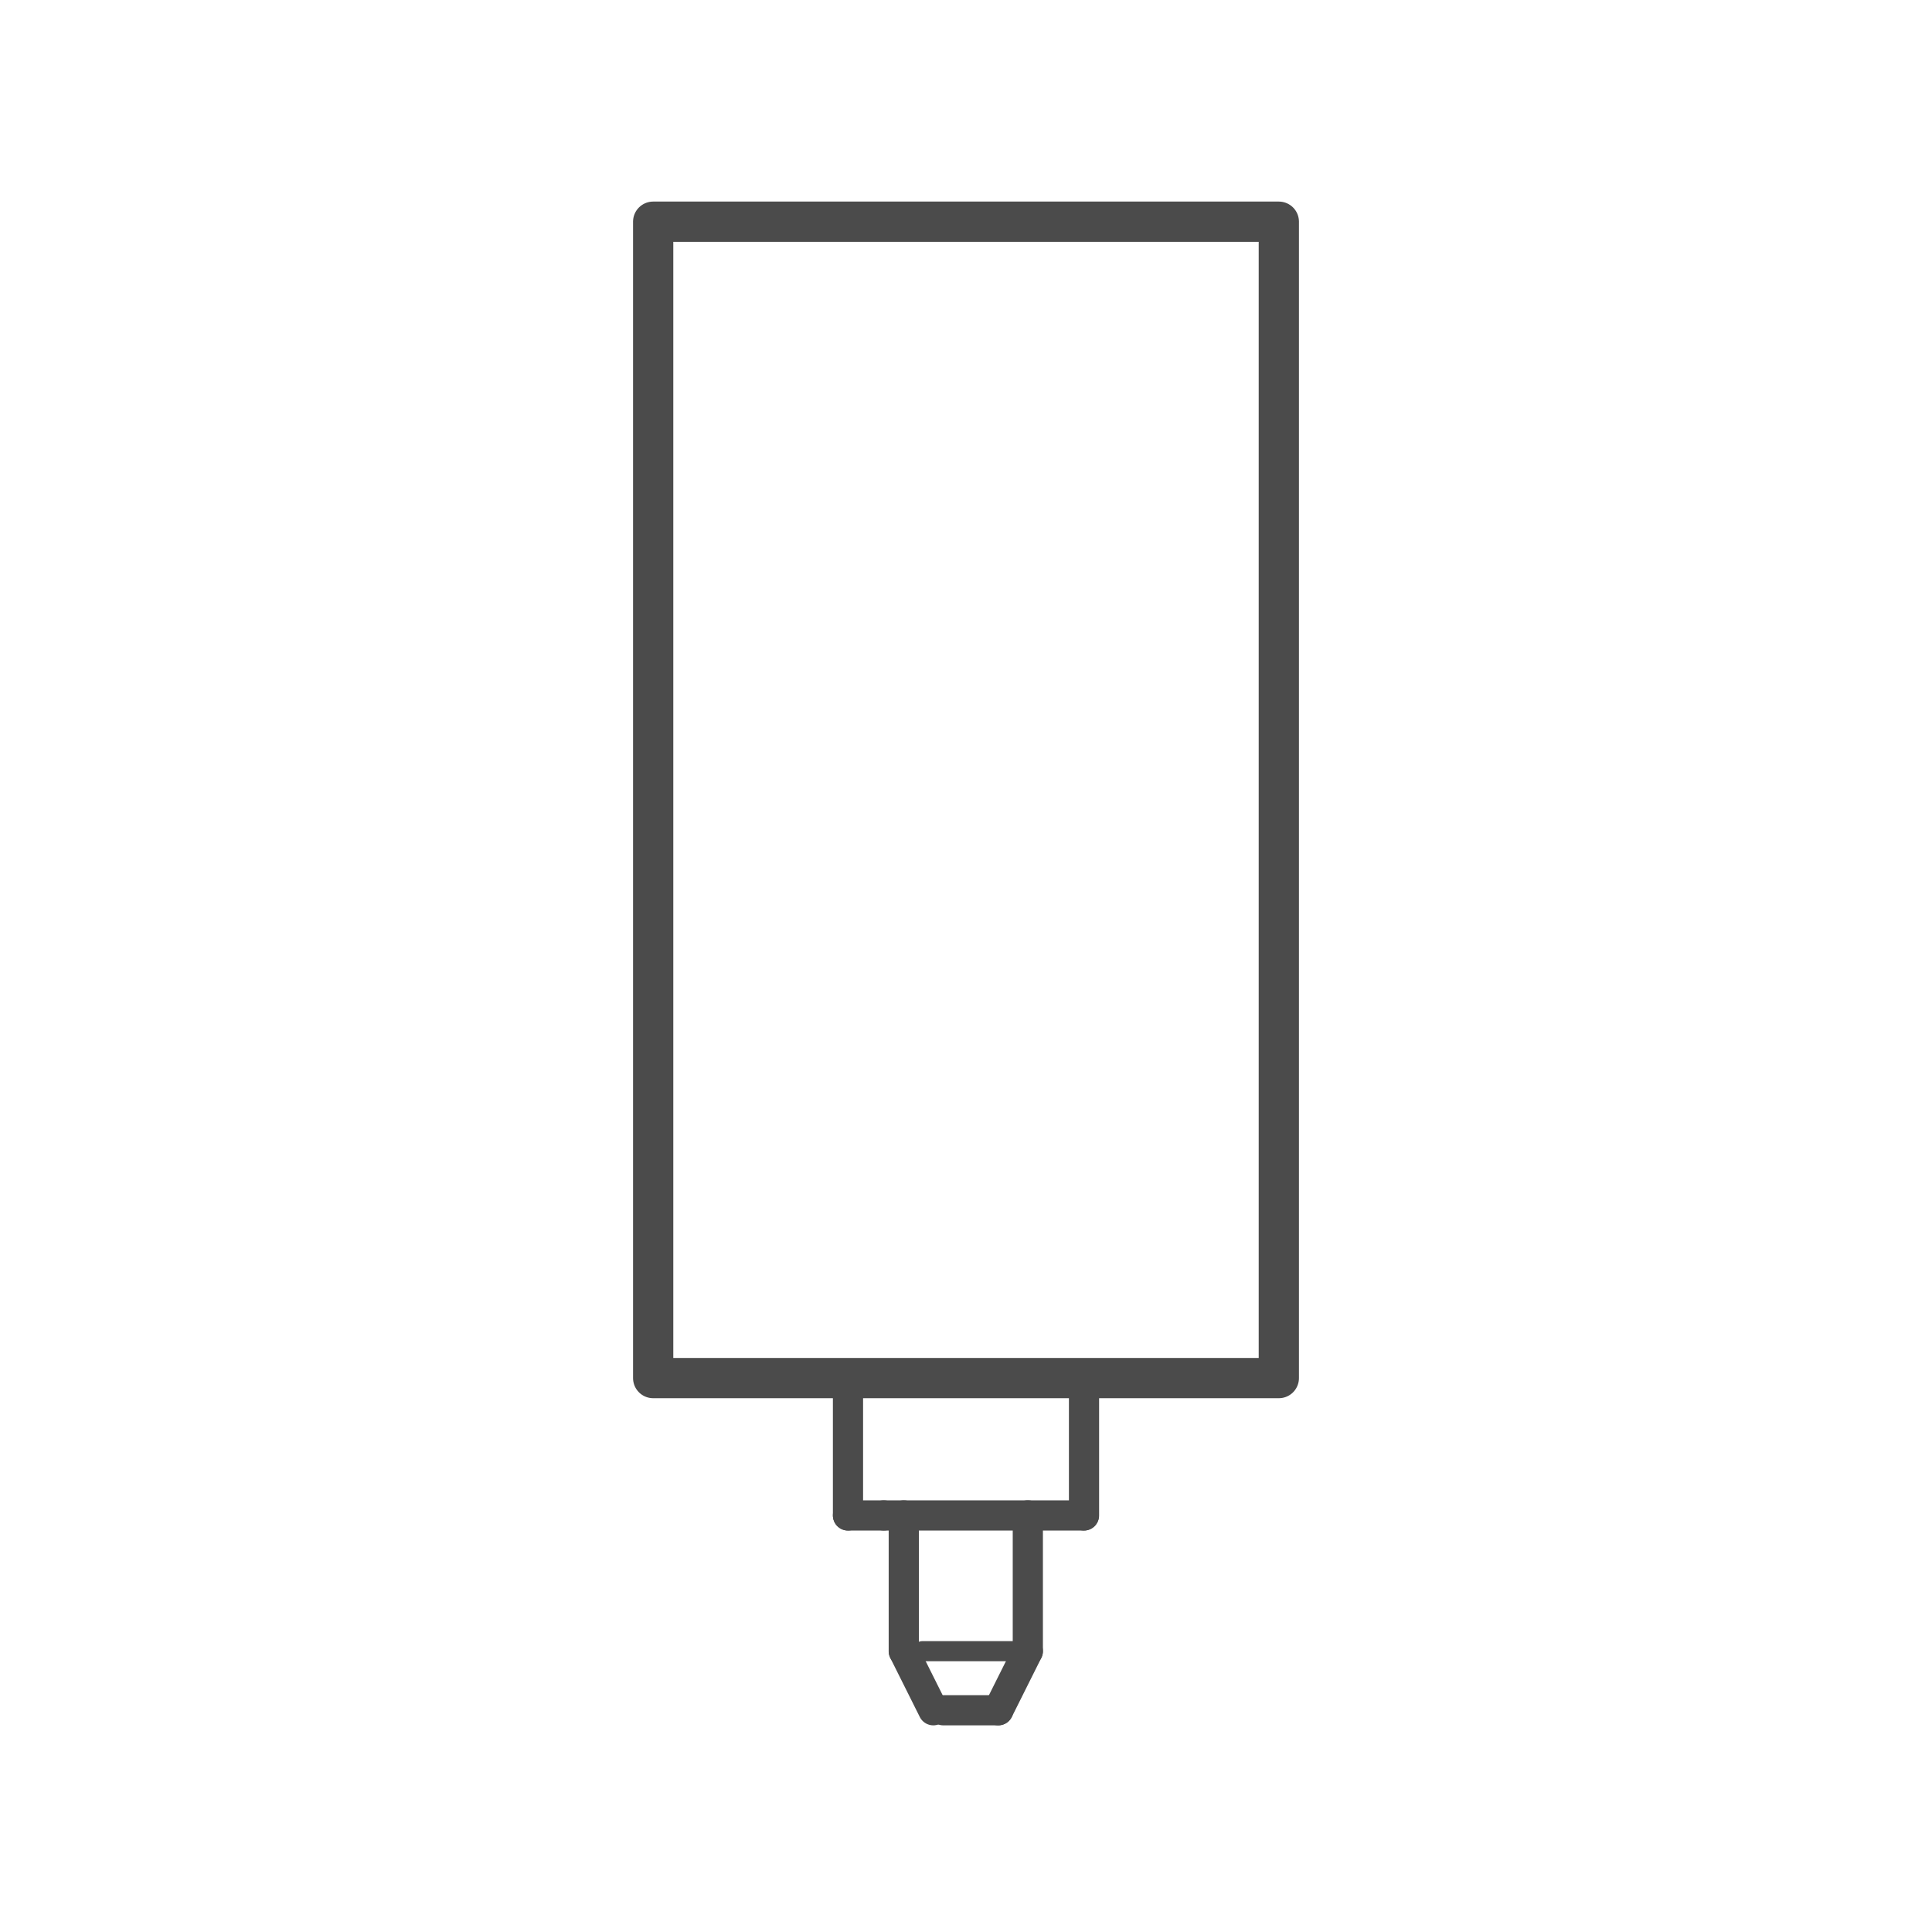
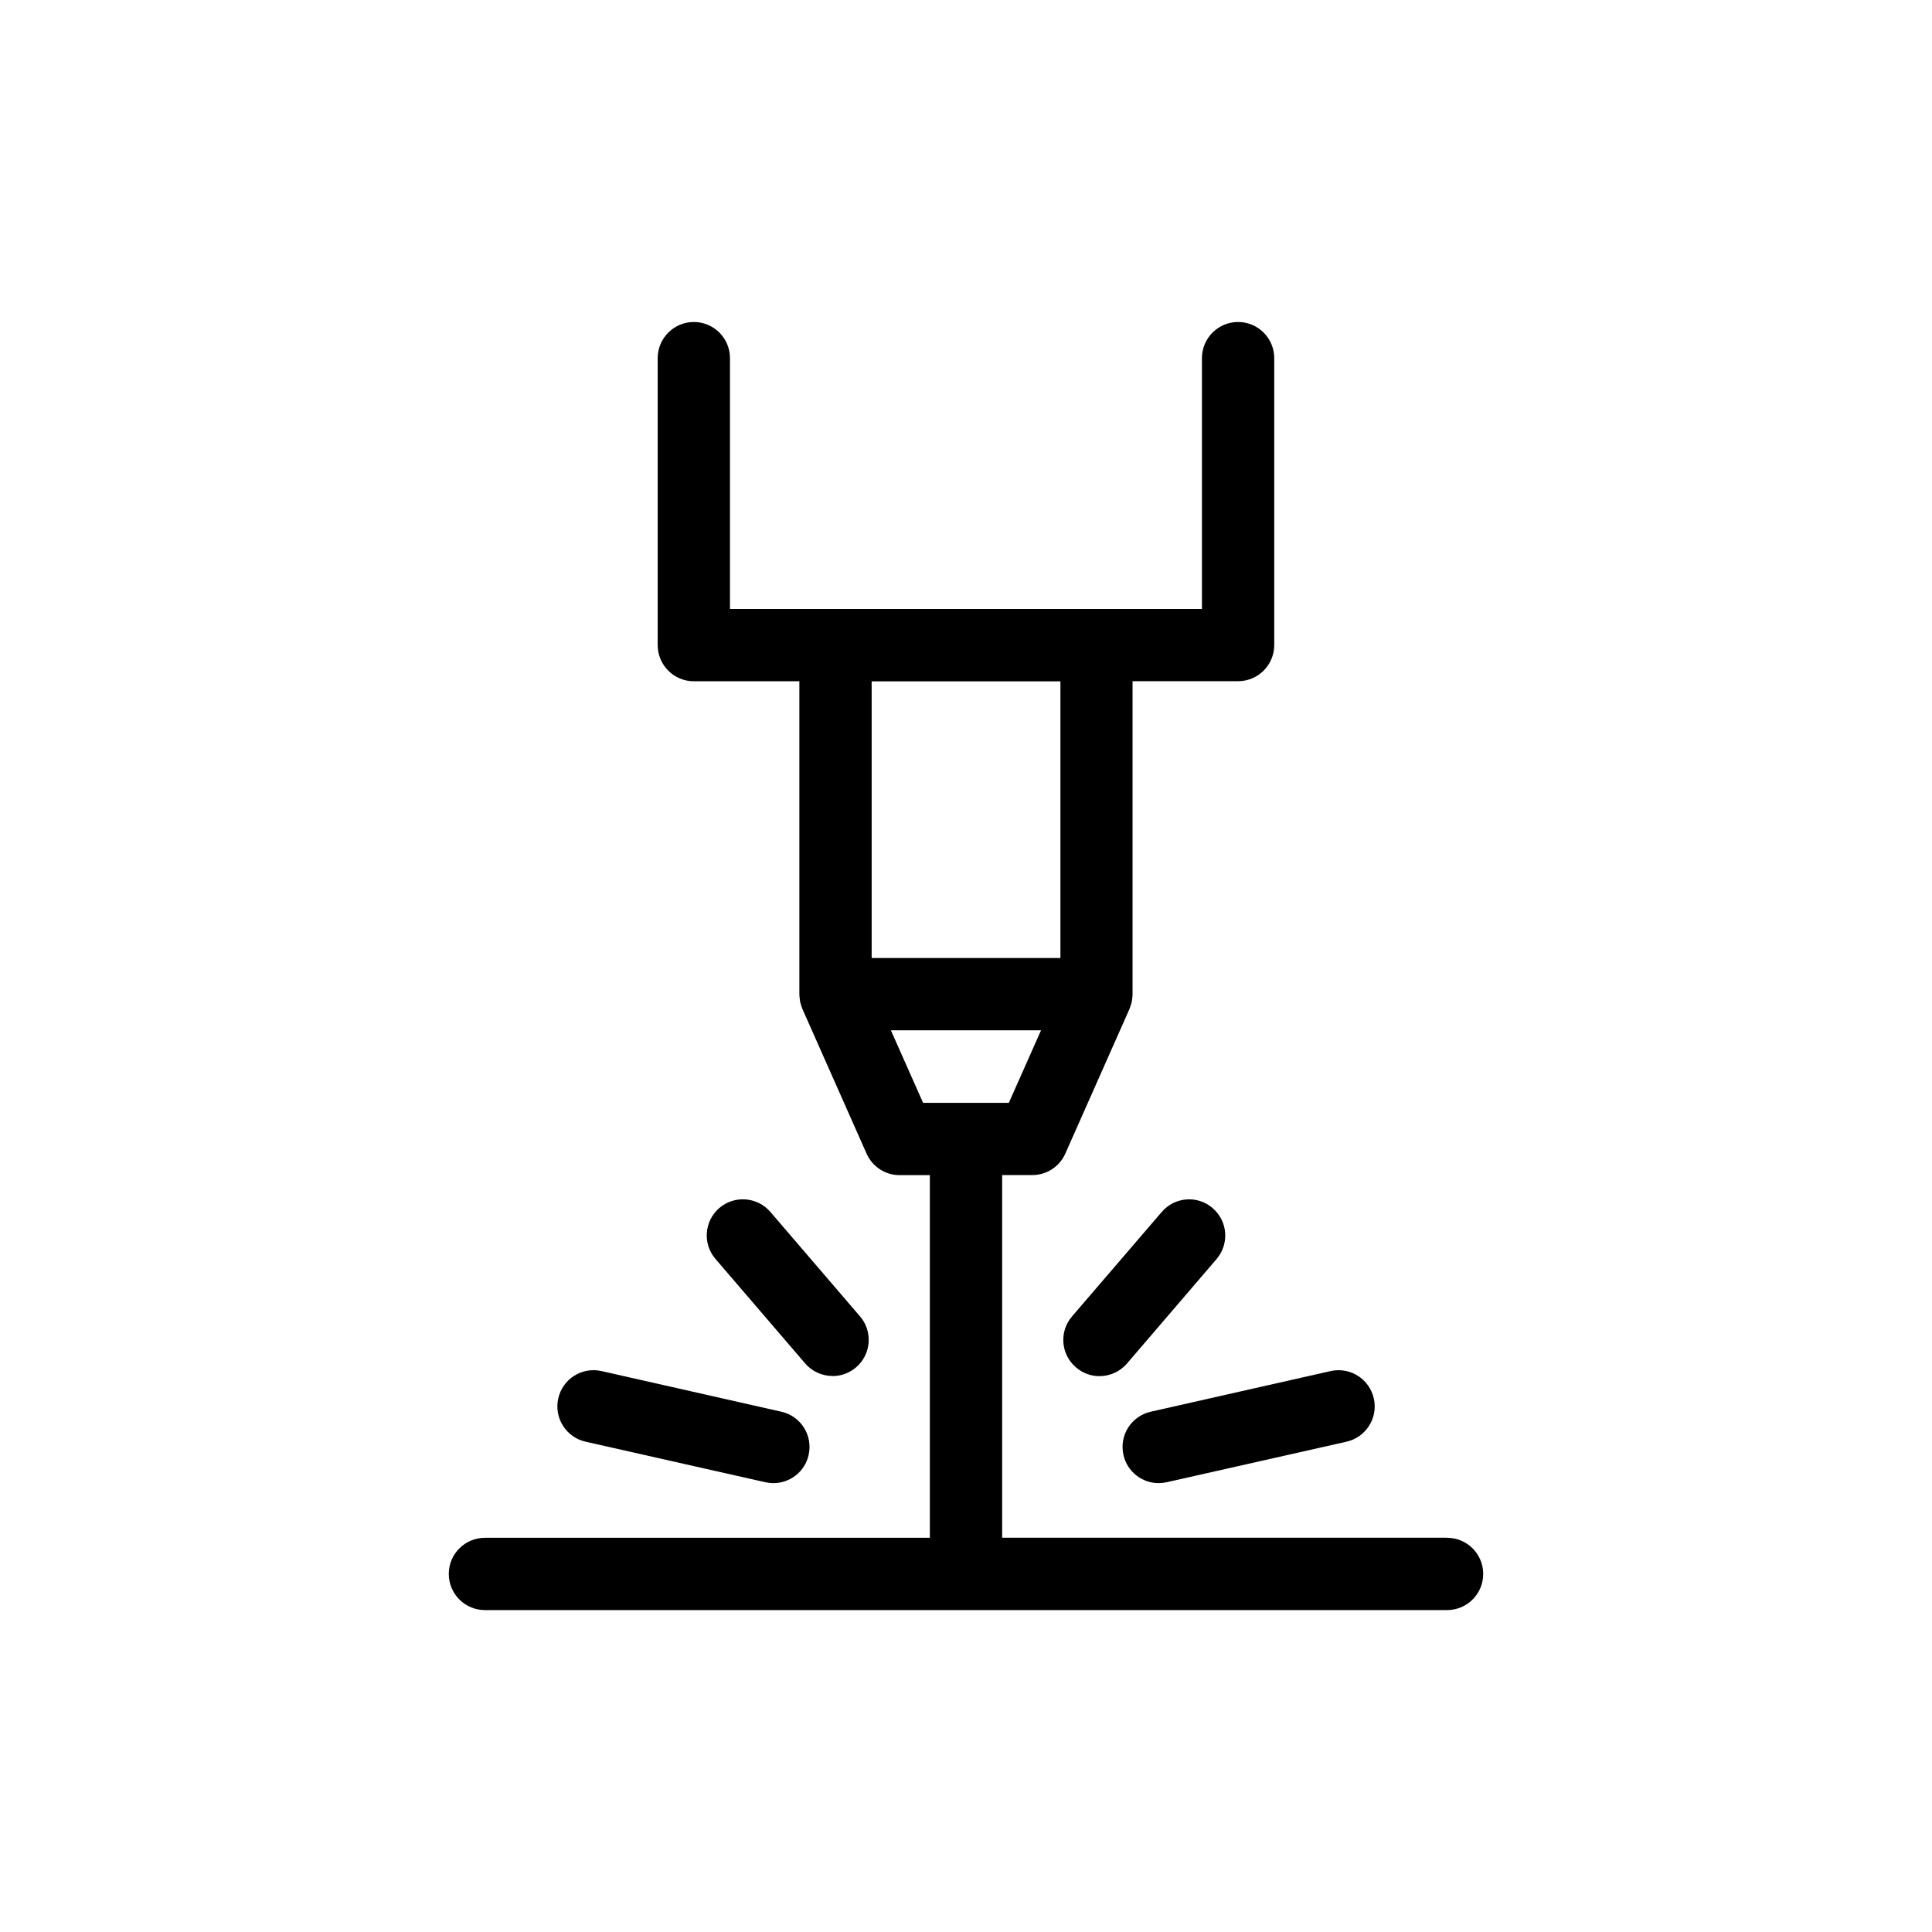
- <svg xmlns="http://www.w3.org/2000/svg" width="1em" height="1em" viewBox="0 0 48 48">
-   <g transform="translate(-168.272 -488.992)">
-     <rect width="15.544" height="28.73" transform="translate(184.5 494.5)" fill="none" stroke="#4b4b4b" stroke-linecap="round" stroke-linejoin="round" stroke-width="1" />
-     <path d="M7.708,37.483H9.073" transform="translate(184 494)" fill="none" stroke="#4b4b4b" stroke-linecap="round" stroke-linejoin="round" stroke-width="0.75" />
-     <path d="M7.191,36.015H9.808" transform="translate(184 494)" fill="none" stroke="#4b4b4b" stroke-linecap="round" stroke-linejoin="round" stroke-width="0.5" />
-     <path d="M5.34,32.643h.889" transform="translate(184 494)" fill="none" stroke="#4b4b4b" stroke-linecap="round" stroke-linejoin="round" stroke-width="0.75" />
-     <path d="M6.229,32.643H11.2" transform="translate(184 494)" fill="none" stroke="#4b4b4b" stroke-linecap="round" stroke-linejoin="round" stroke-width="0.75" />
-     <line x2="0.734" y2="1.469" transform="translate(190.726 530.014)" fill="none" stroke="#4b4b4b" stroke-linecap="round" stroke-linejoin="round" stroke-width="0.75" />
-     <line y2="3.372" transform="translate(190.726 526.643)" fill="none" stroke="#4b4b4b" stroke-linecap="round" stroke-linejoin="round" stroke-width="0.75" />
-     <line y1="3.372" transform="translate(193.808 526.642)" fill="none" stroke="#4b4b4b" stroke-linecap="round" stroke-linejoin="round" stroke-width="0.75" />
-     <line y1="1.469" x2="0.734" transform="translate(193.074 530.014)" fill="none" stroke="#4b4b4b" stroke-linecap="round" stroke-linejoin="round" stroke-width="0.75" />
-     <line y2="3.372" transform="translate(189.34 523.271)" fill="none" stroke="#4b4b4b" stroke-linecap="round" stroke-linejoin="round" stroke-width="0.75" />
-     <line y1="3.372" transform="translate(195.204 523.271)" fill="none" stroke="#4b4b4b" stroke-linecap="round" stroke-linejoin="round" stroke-width="0.75" />
-   </g>
+ <svg xmlns="http://www.w3.org/2000/svg" width="1em" height="1em" viewBox="0 0 24 24" fill="none">
+   <path d="M10.343 17.094C10.446 17.094 10.55 17.058 10.635 16.985C10.823 16.824 10.845 16.54 10.683 16.352L9.57 15.055C9.408 14.867 9.124 14.845 8.936 15.006C8.748 15.168 8.726 15.452 8.888 15.639L10.002 16.937C10.09 17.04 10.216 17.093 10.343 17.093V17.094Z" fill="currentColor" />
+   <path d="M7.273 17.909L9.508 18.413C9.542 18.42 9.575 18.424 9.608 18.424C9.814 18.424 9.999 18.282 10.045 18.074C10.1 17.832 9.948 17.591 9.707 17.537L7.472 17.032C7.23 16.977 6.989 17.129 6.935 17.372C6.88 17.613 7.032 17.854 7.273 17.909Z" fill="currentColor" />
+   <path d="M15.064 15.007C14.875 14.845 14.592 14.867 14.431 15.056L13.317 16.353C13.155 16.542 13.177 16.825 13.366 16.986C13.45 17.059 13.554 17.095 13.657 17.095C13.784 17.095 13.91 17.042 13.999 16.939L15.112 15.641C15.274 15.452 15.252 15.169 15.064 15.008V15.007Z" fill="currentColor" />
+   <path d="M13.956 18.074C14.002 18.282 14.188 18.424 14.393 18.424C14.425 18.424 14.459 18.42 14.492 18.413L16.728 17.909C16.969 17.854 17.121 17.613 17.066 17.372C17.011 17.13 16.772 16.978 16.529 17.032L14.294 17.537C14.052 17.592 13.901 17.832 13.956 18.074Z" fill="currentColor" />
+   <path d="M17.976 19.102H12.449V14.597H12.824C13.002 14.597 13.162 14.492 13.234 14.33L14.032 12.531C14.032 12.531 14.032 12.529 14.033 12.528C14.04 12.511 14.045 12.492 14.051 12.474C14.053 12.463 14.059 12.452 14.06 12.441C14.062 12.431 14.063 12.42 14.064 12.409C14.067 12.39 14.069 12.37 14.069 12.352C14.069 12.351 14.069 12.35 14.069 12.348V8.462H15.38C15.628 8.462 15.829 8.261 15.829 8.013V4.449C15.829 4.201 15.628 4 15.38 4C15.132 4 14.931 4.201 14.931 4.449V7.565H9.068V4.449C9.068 4.201 8.867 4 8.619 4C8.372 4 8.17 4.201 8.17 4.449V8.014C8.17 8.262 8.372 8.463 8.619 8.463H9.93V12.349C9.93 12.349 9.93 12.351 9.93 12.352C9.93 12.371 9.933 12.391 9.935 12.41C9.937 12.421 9.937 12.431 9.939 12.442C9.941 12.453 9.946 12.464 9.948 12.475C9.954 12.493 9.958 12.511 9.966 12.528C9.966 12.529 9.966 12.53 9.967 12.532L10.765 14.331C10.837 14.493 10.997 14.598 11.175 14.598H11.551V19.103H6.024C5.776 19.103 5.575 19.304 5.575 19.552C5.575 19.8 5.776 20.001 6.024 20.001H17.976C18.224 20.001 18.425 19.8 18.425 19.552C18.425 19.304 18.224 19.103 17.976 19.103V19.102ZM13.173 8.464V11.901H10.828V8.464H13.173ZM11.068 12.799H12.932L12.532 13.7H11.467L11.067 12.799H11.068Z" fill="currentColor" />
</svg>
